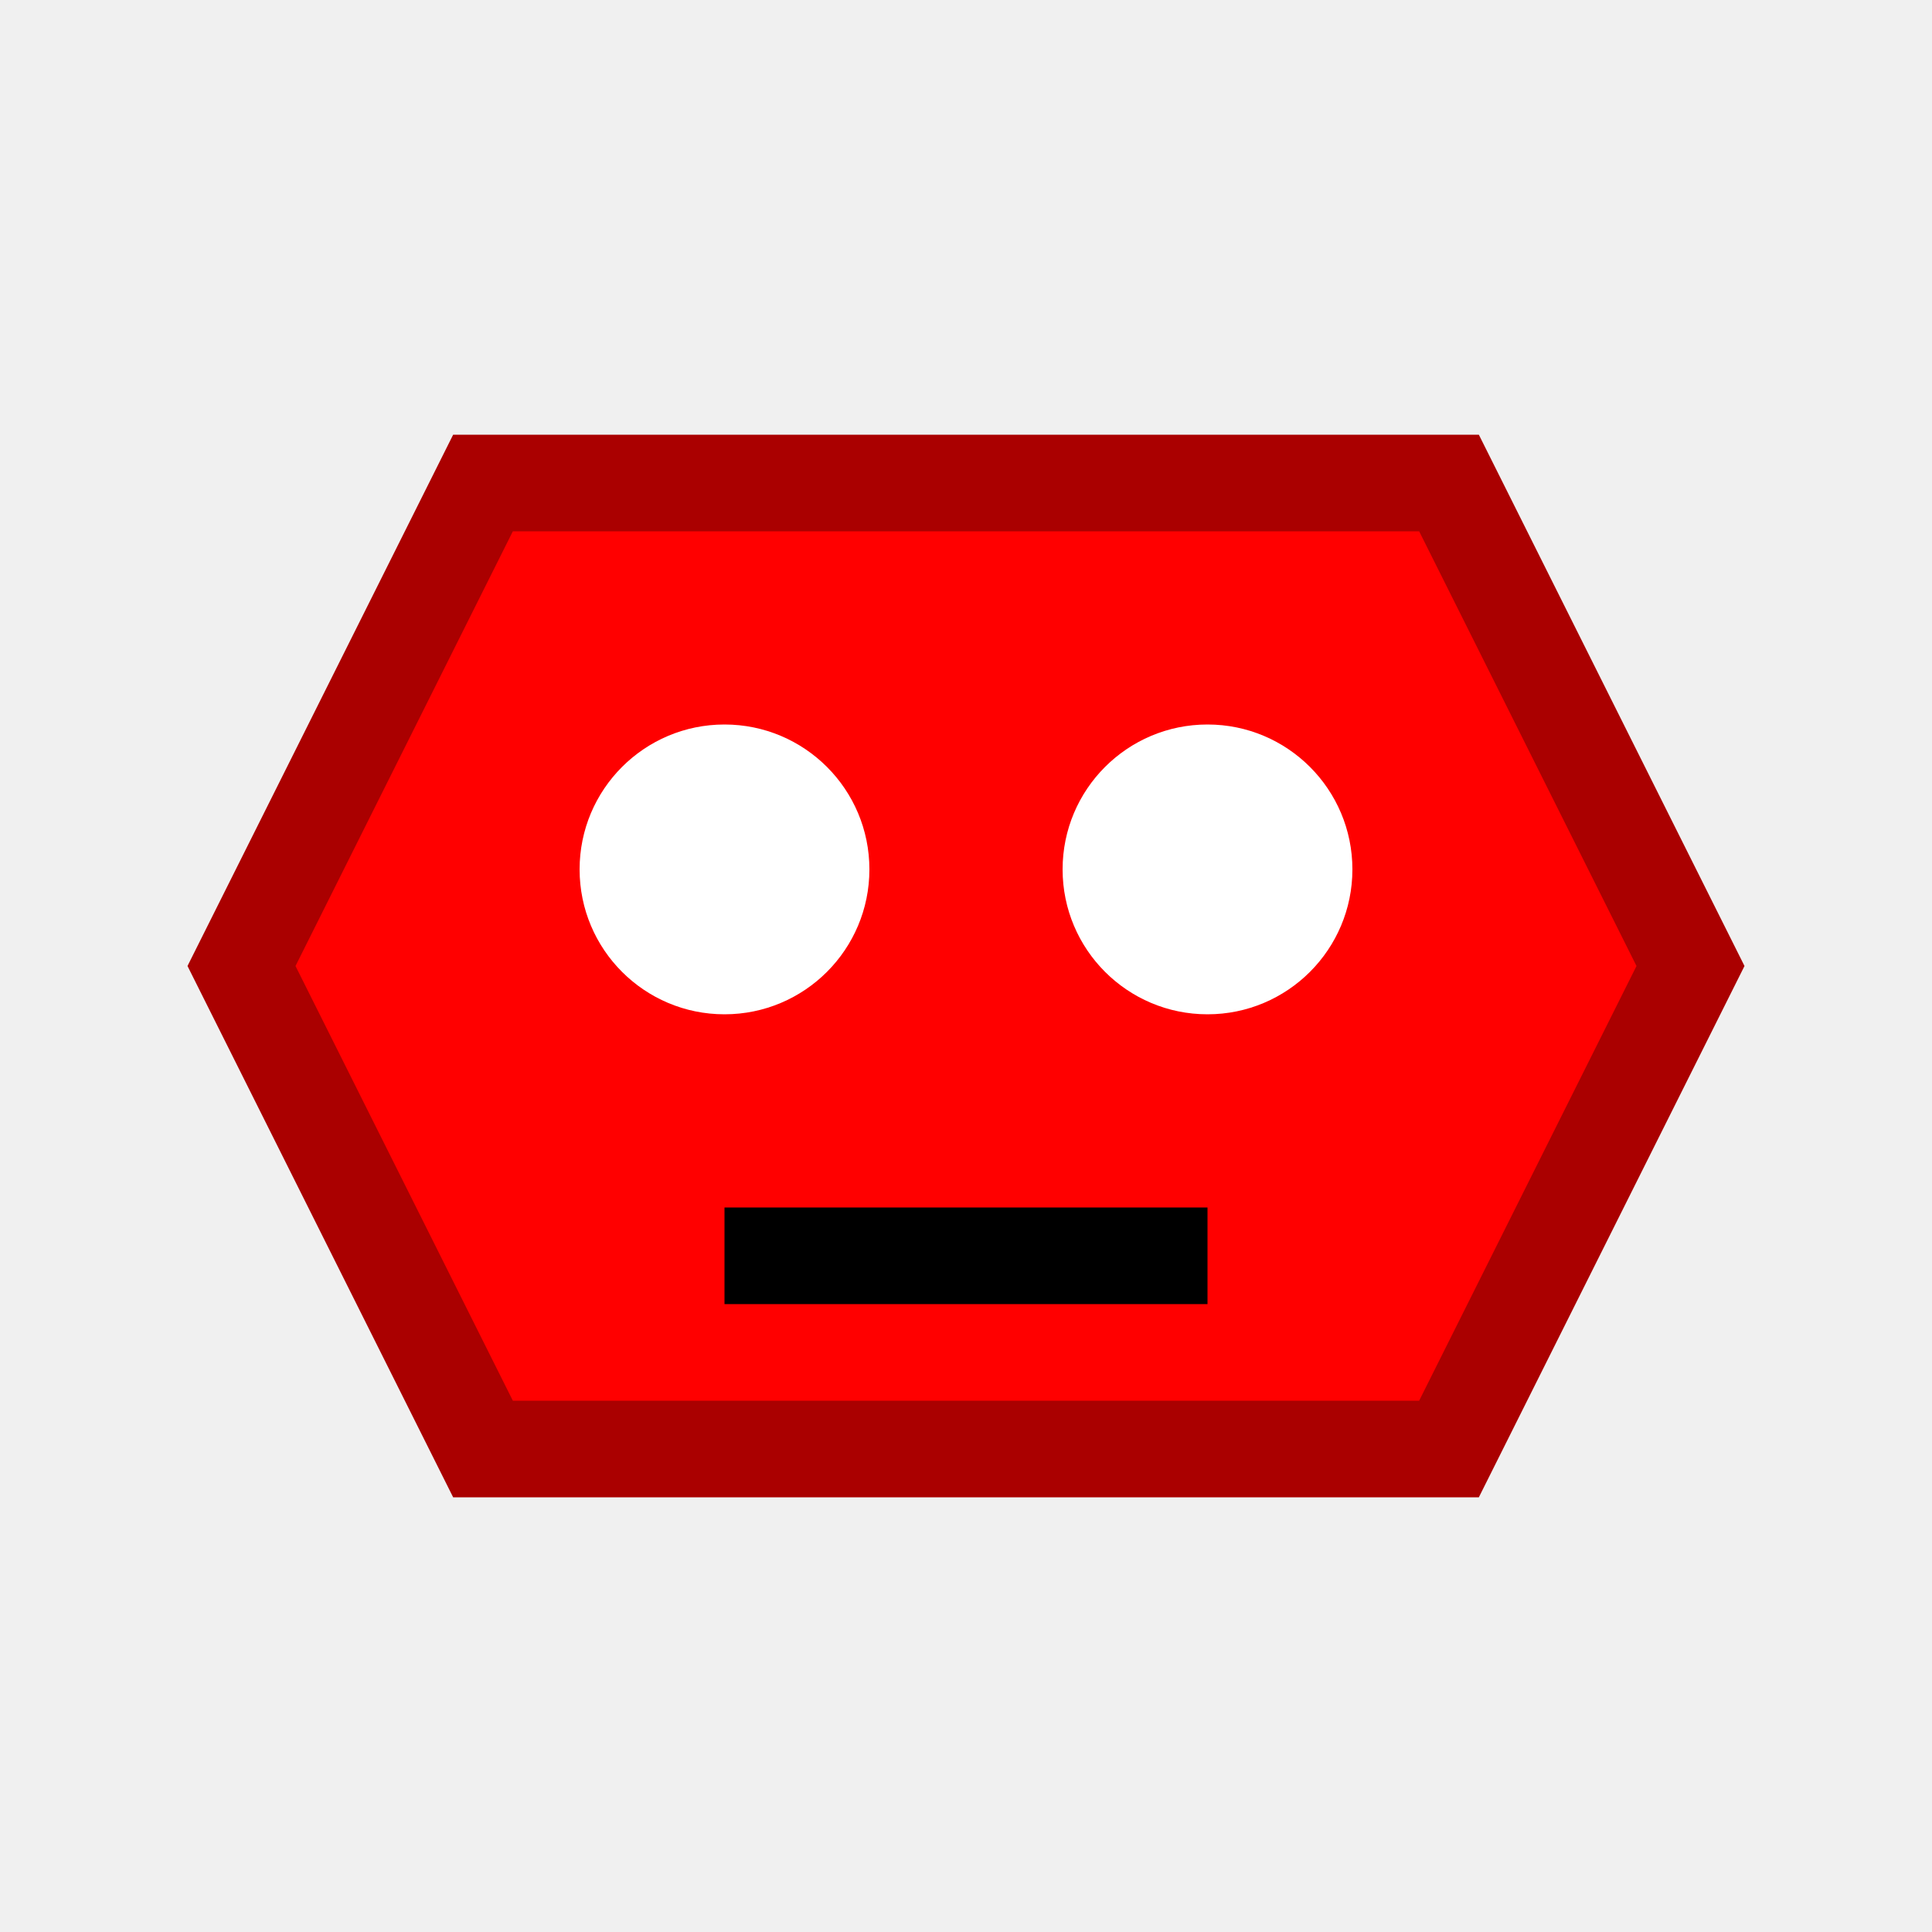
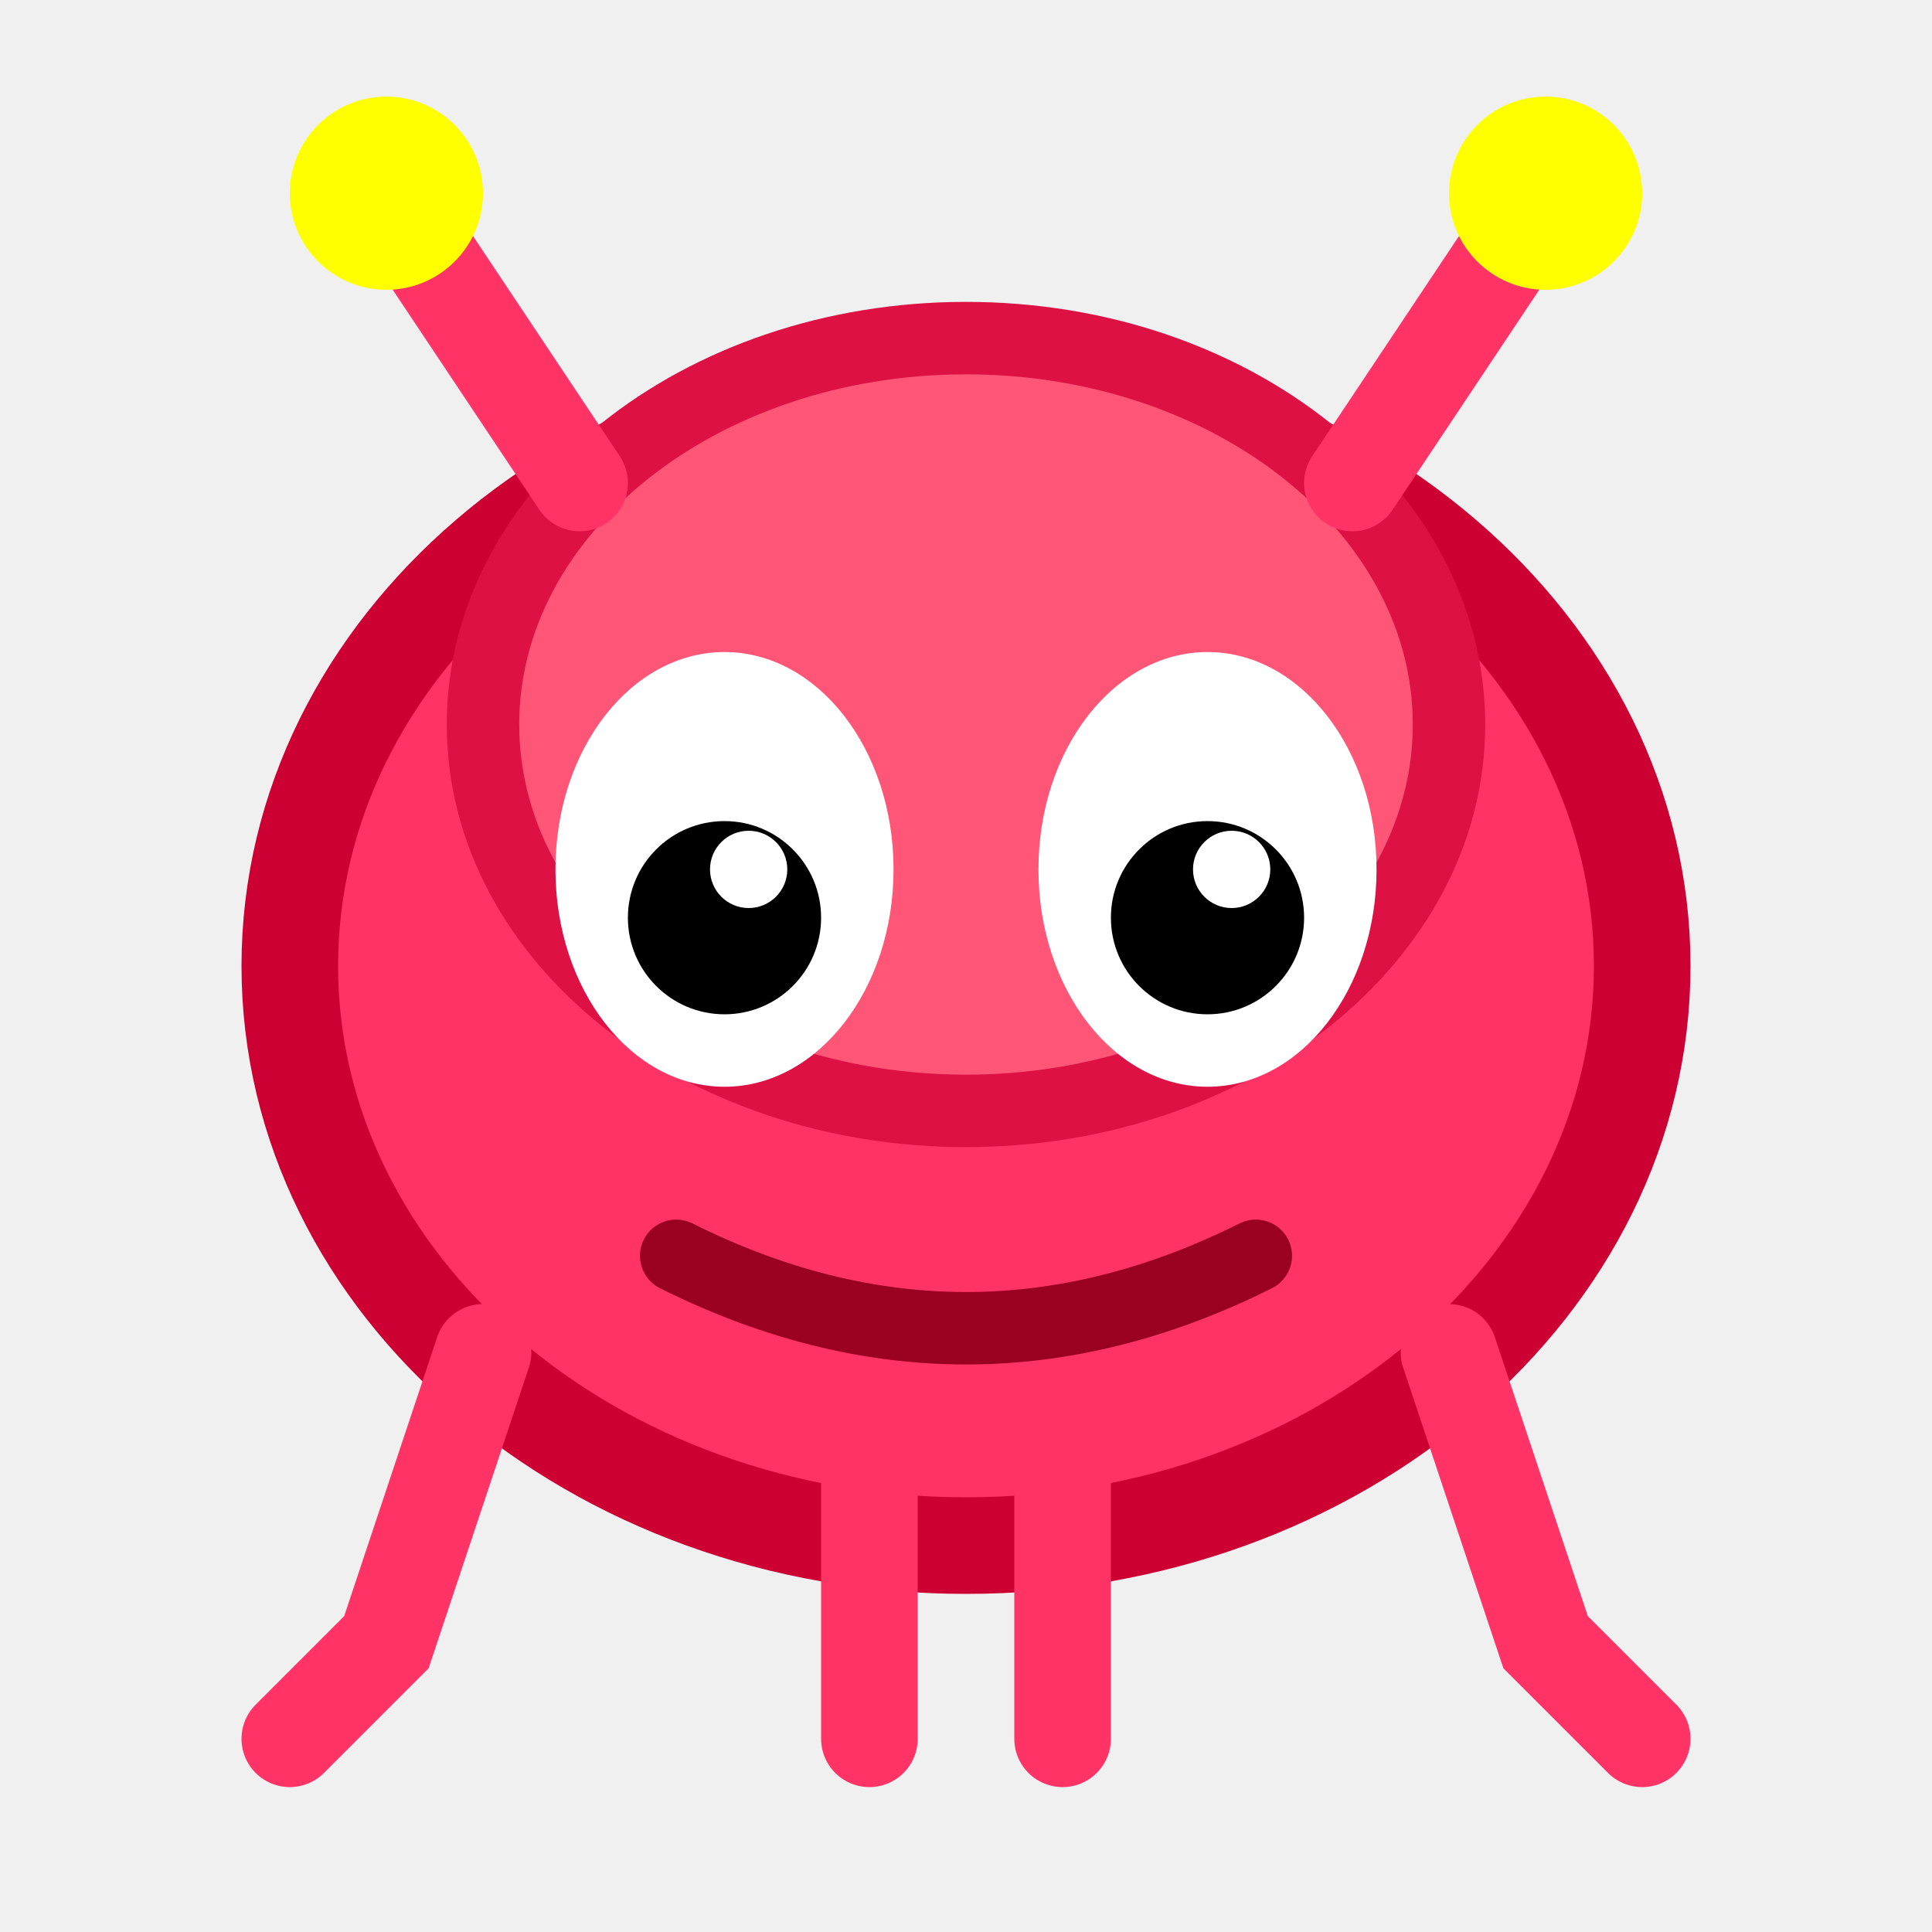
<svg xmlns="http://www.w3.org/2000/svg" width="40" height="40" viewBox="0 0 40 40">
-   <path d="M10 10 L30 10 L35 20 L30 30 L10 30 L5 20 Z" fill="#ff0000" stroke="#aa0000" stroke-width="2" />
-   <circle cx="15" cy="18" r="3" fill="white" />
-   <circle cx="25" cy="18" r="3" fill="white" />
-   <rect x="15" y="25" width="10" height="2" fill="black" />
+   <ellipse cx="20" cy="20" rx="14" ry="12" fill="#ff3366" stroke="#cc0033" stroke-width="2" />
+   <ellipse cx="20" cy="15" rx="10" ry="8" fill="#ff5577" stroke="#dd1144" stroke-width="1.5" />
+   <line x1="12" y1="10" x2="8" y2="4" stroke="#ff3366" stroke-width="2" stroke-linecap="round" />
+   <circle cx="8" cy="4" r="2" fill="#ffff00" />
+   <line x1="28" y1="10" x2="32" y2="4" stroke="#ff3366" stroke-width="2" stroke-linecap="round" />
+   <circle cx="32" cy="4" r="2" fill="#ffff00" />
+   <ellipse cx="15" cy="18" rx="3.5" ry="4.5" fill="#ffffff" />
+   <ellipse cx="25" cy="18" rx="3.5" ry="4.5" fill="#ffffff" />
+   <circle cx="15" cy="19" r="2" fill="#000000" />
+   <circle cx="25" cy="19" r="2" fill="#000000" />
+   <circle cx="15.5" cy="18" r="0.8" fill="#ffffff" />
+   <circle cx="25.5" cy="18" r="0.8" fill="#ffffff" />
+   <path d="M14 26 Q20 29 26 26" fill="none" stroke="#990022" stroke-width="1.5" stroke-linecap="round" />
+   <path d="M10 28 L8 34 L6 36" fill="none" stroke="#ff3366" stroke-width="2" stroke-linecap="round" />
+   <path d="M18 30 L18 36" fill="none" stroke="#ff3366" stroke-width="2" stroke-linecap="round" />
+   <path d="M22 30 L22 36" fill="none" stroke="#ff3366" stroke-width="2" stroke-linecap="round" />
+   <path d="M30 28 L32 34 L34 36" fill="none" stroke="#ff3366" stroke-width="2" stroke-linecap="round" />
</svg>
